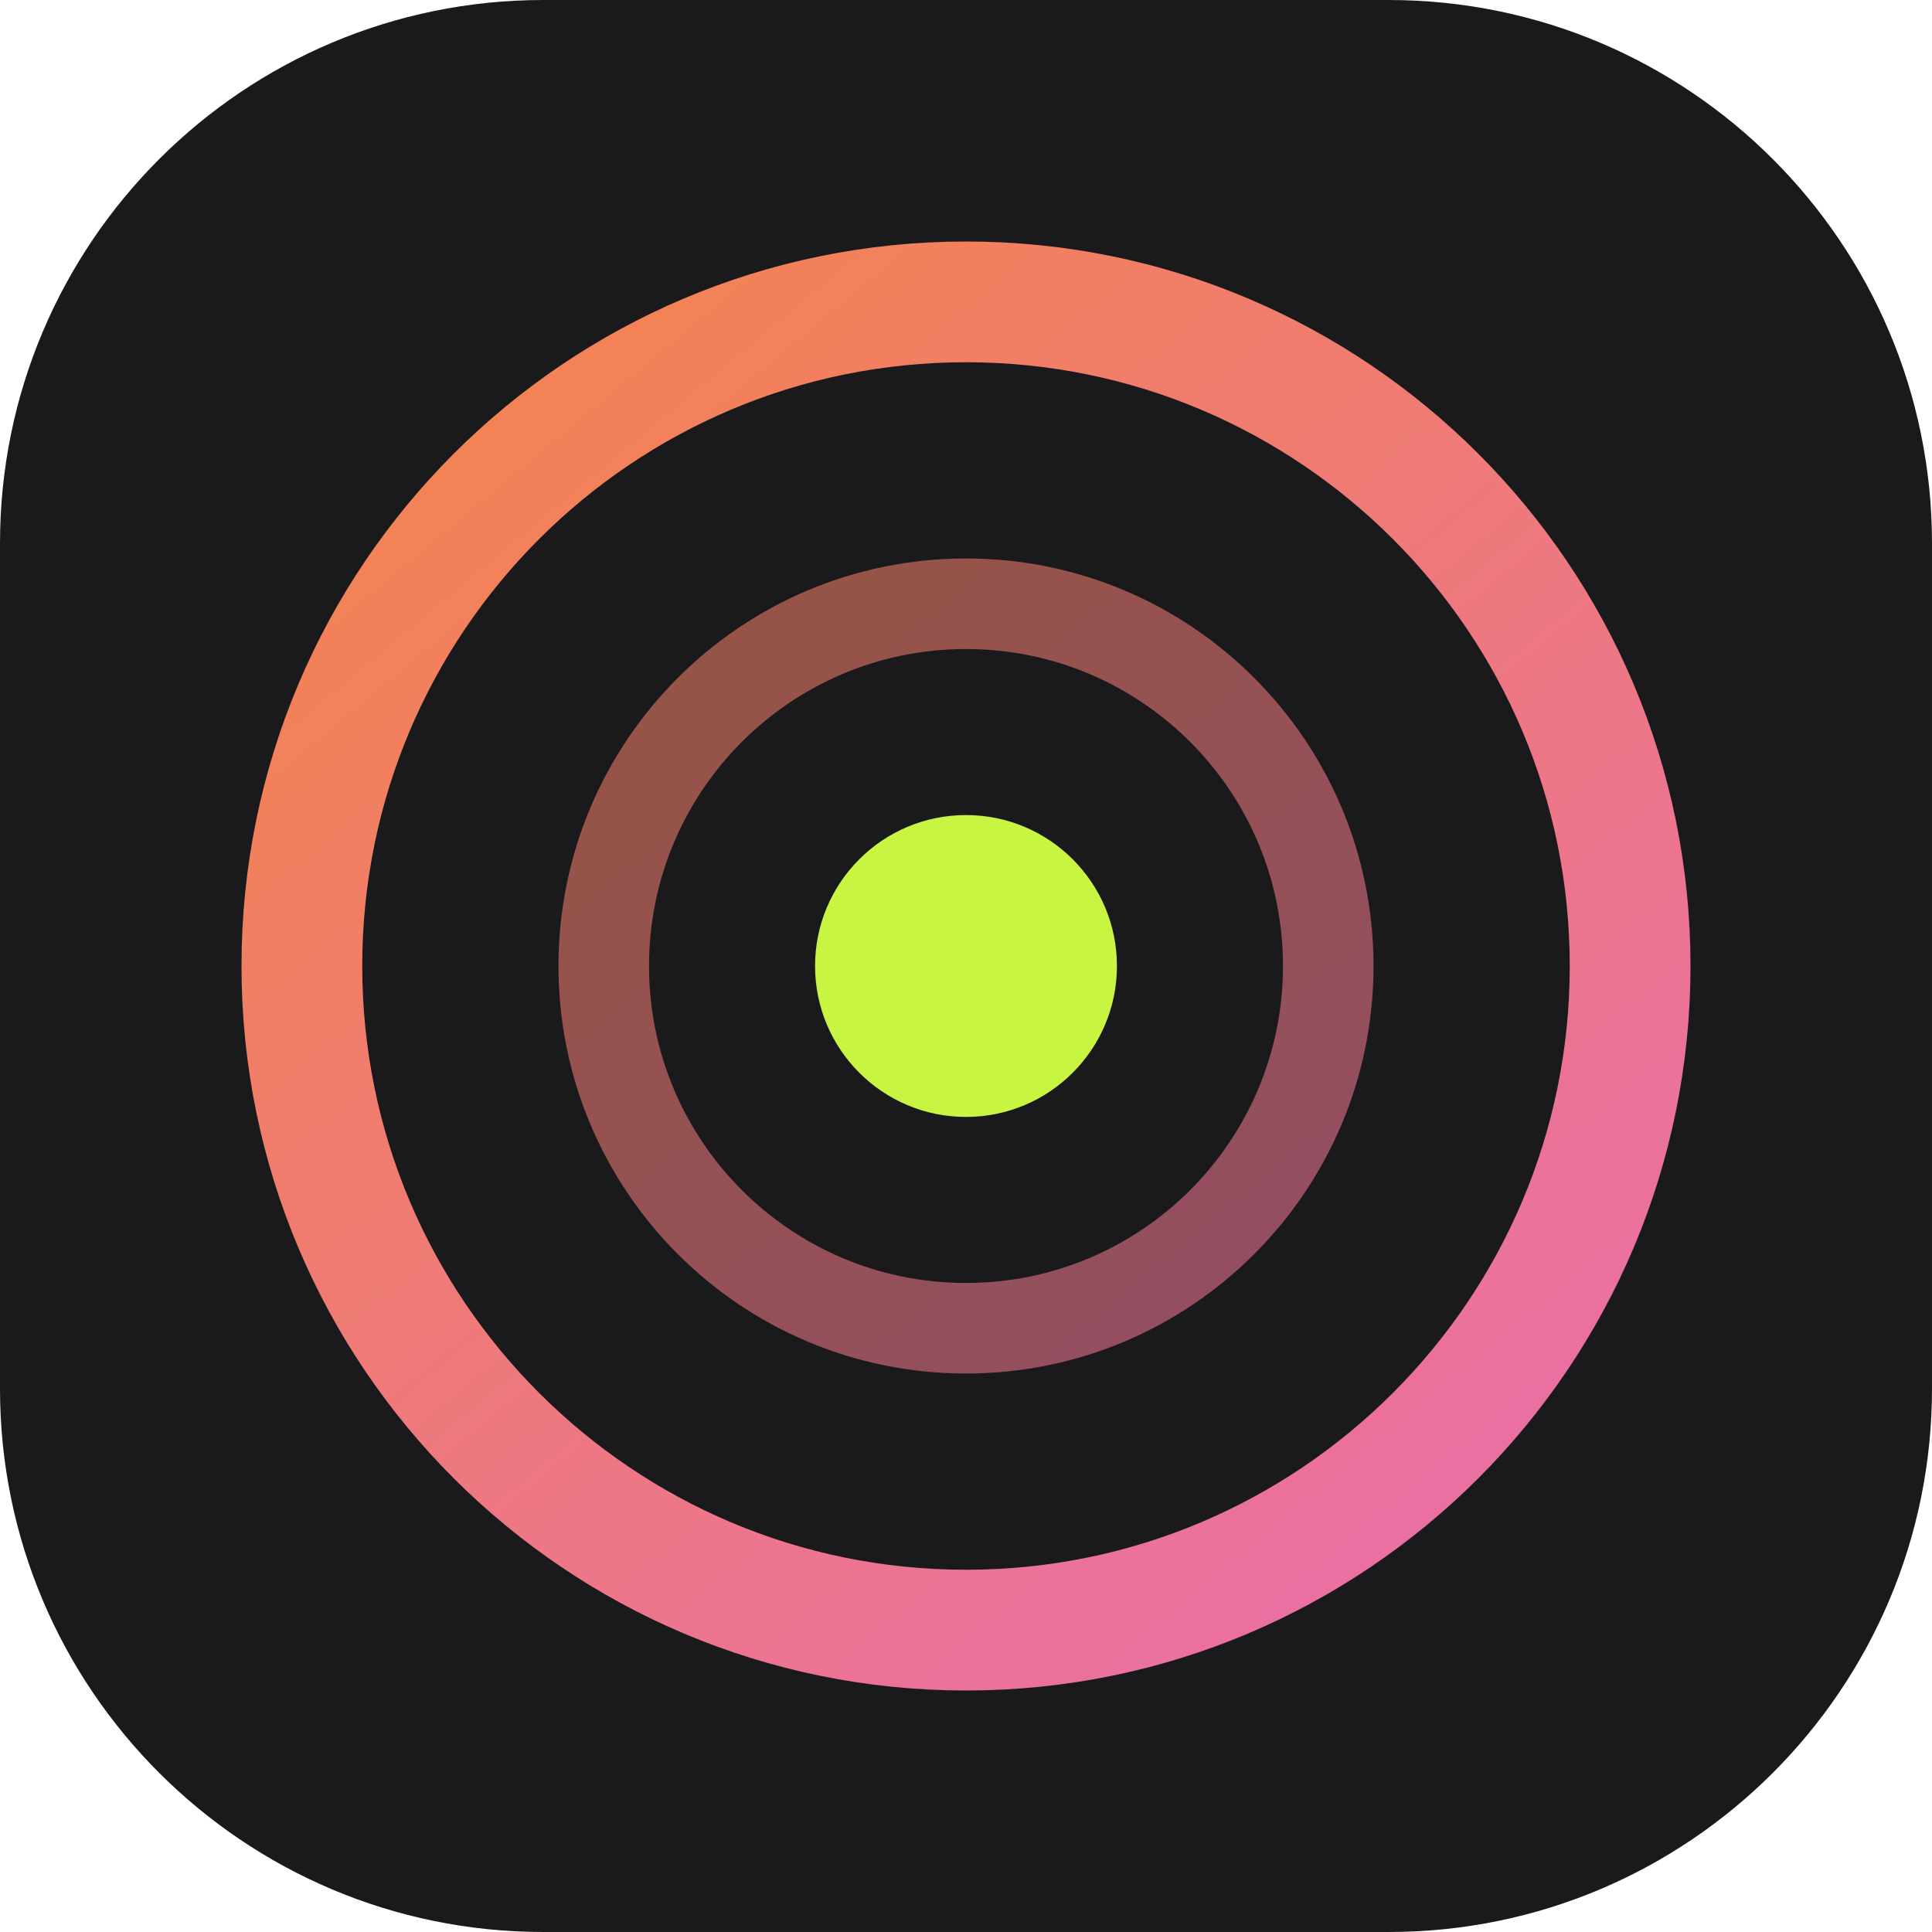
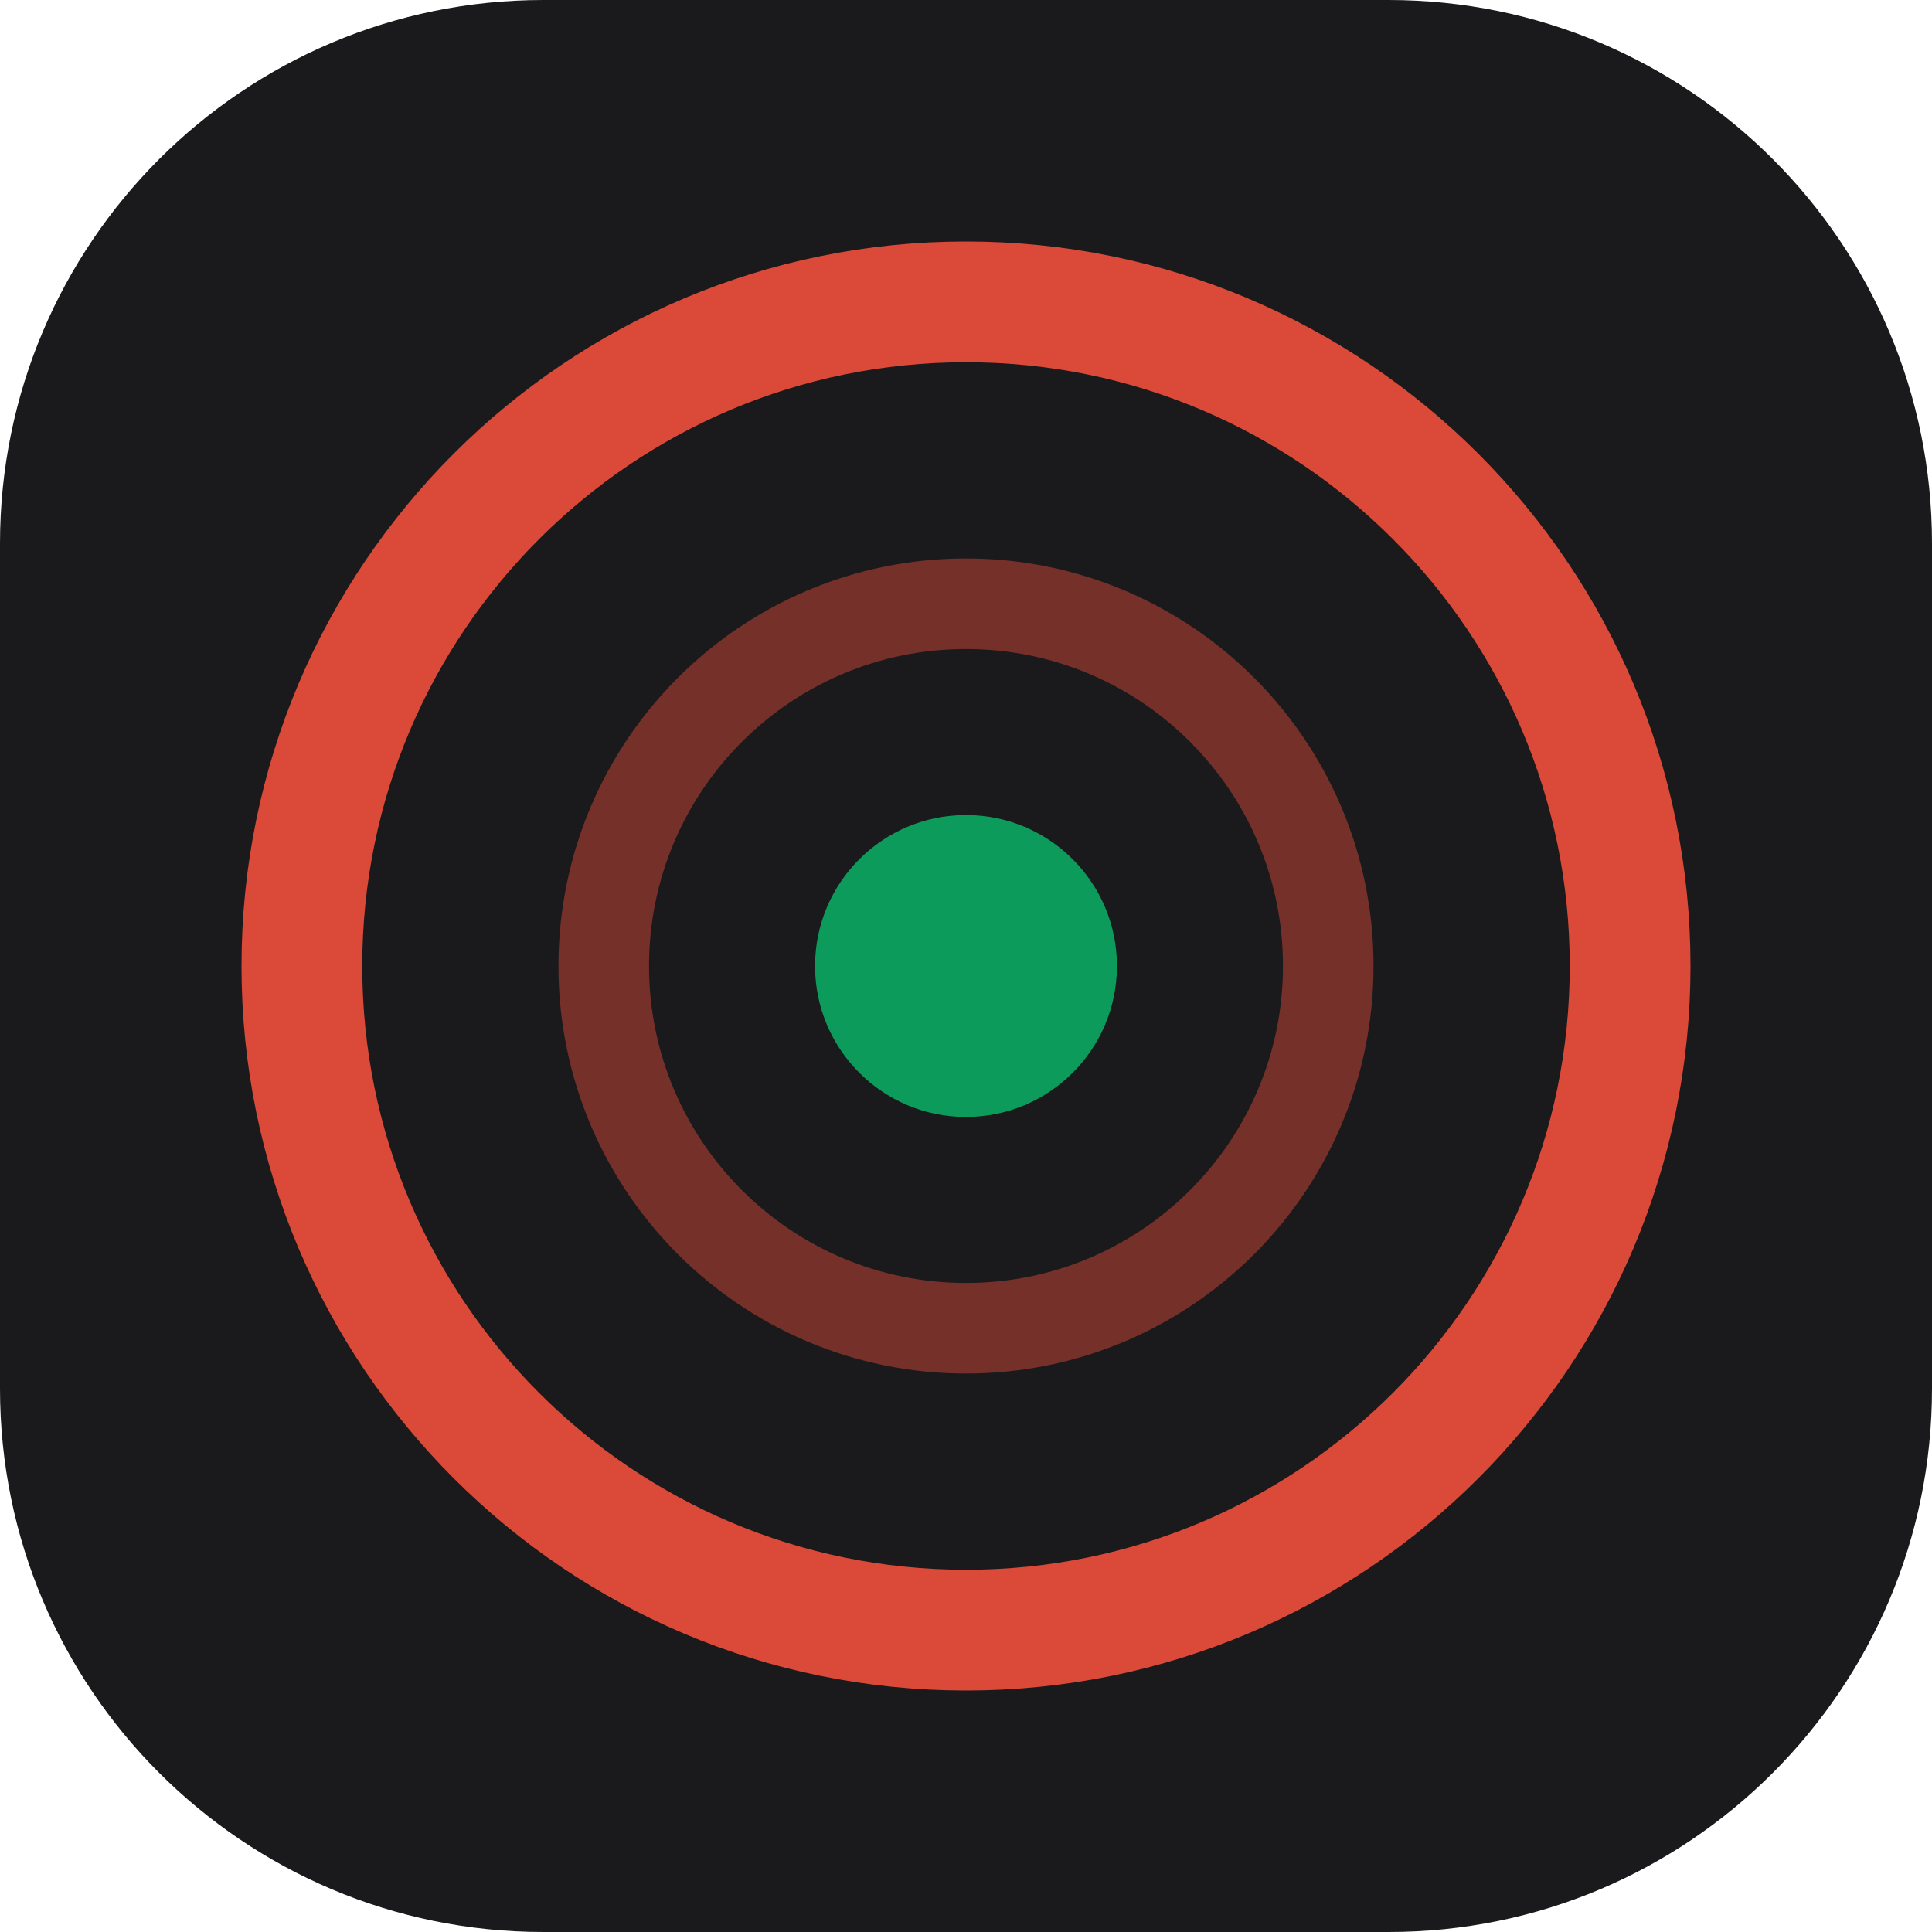
<svg xmlns="http://www.w3.org/2000/svg" viewBox="0 0 32 32" fill="none">
  <rect width="32" height="32" rx="9" fill="#1a1a1c" />
-   <circle cx="16" cy="16" r="11" stroke="url(#lr-grad)" stroke-width="2" opacity="0.95" />
-   <circle cx="16" cy="16" r="6" stroke="url(#lr-grad)" stroke-width="1.5" opacity="0.55" />
-   <circle cx="16" cy="16" r="2.5" fill="#c8f542" />
-   <defs>
-     <linearGradient id="lr-grad" x1="6" y1="4" x2="26" y2="28" gradientUnits="userSpaceOnUse">
-       <stop stop-color="#ff8a4c" />
-       <stop offset="1" stop-color="#f472b6" />
-     </linearGradient>
-   </defs>
+   <circle cx="16" cy="16" r="11" stroke="#e54d3a" stroke-width="2" opacity="0.95" />
+   <circle cx="16" cy="16" r="6" stroke="#e54d3a" stroke-width="1.5" opacity="0.45" />
+   <circle cx="16" cy="16" r="2.5" fill="#0d9b5c" />
</svg>
